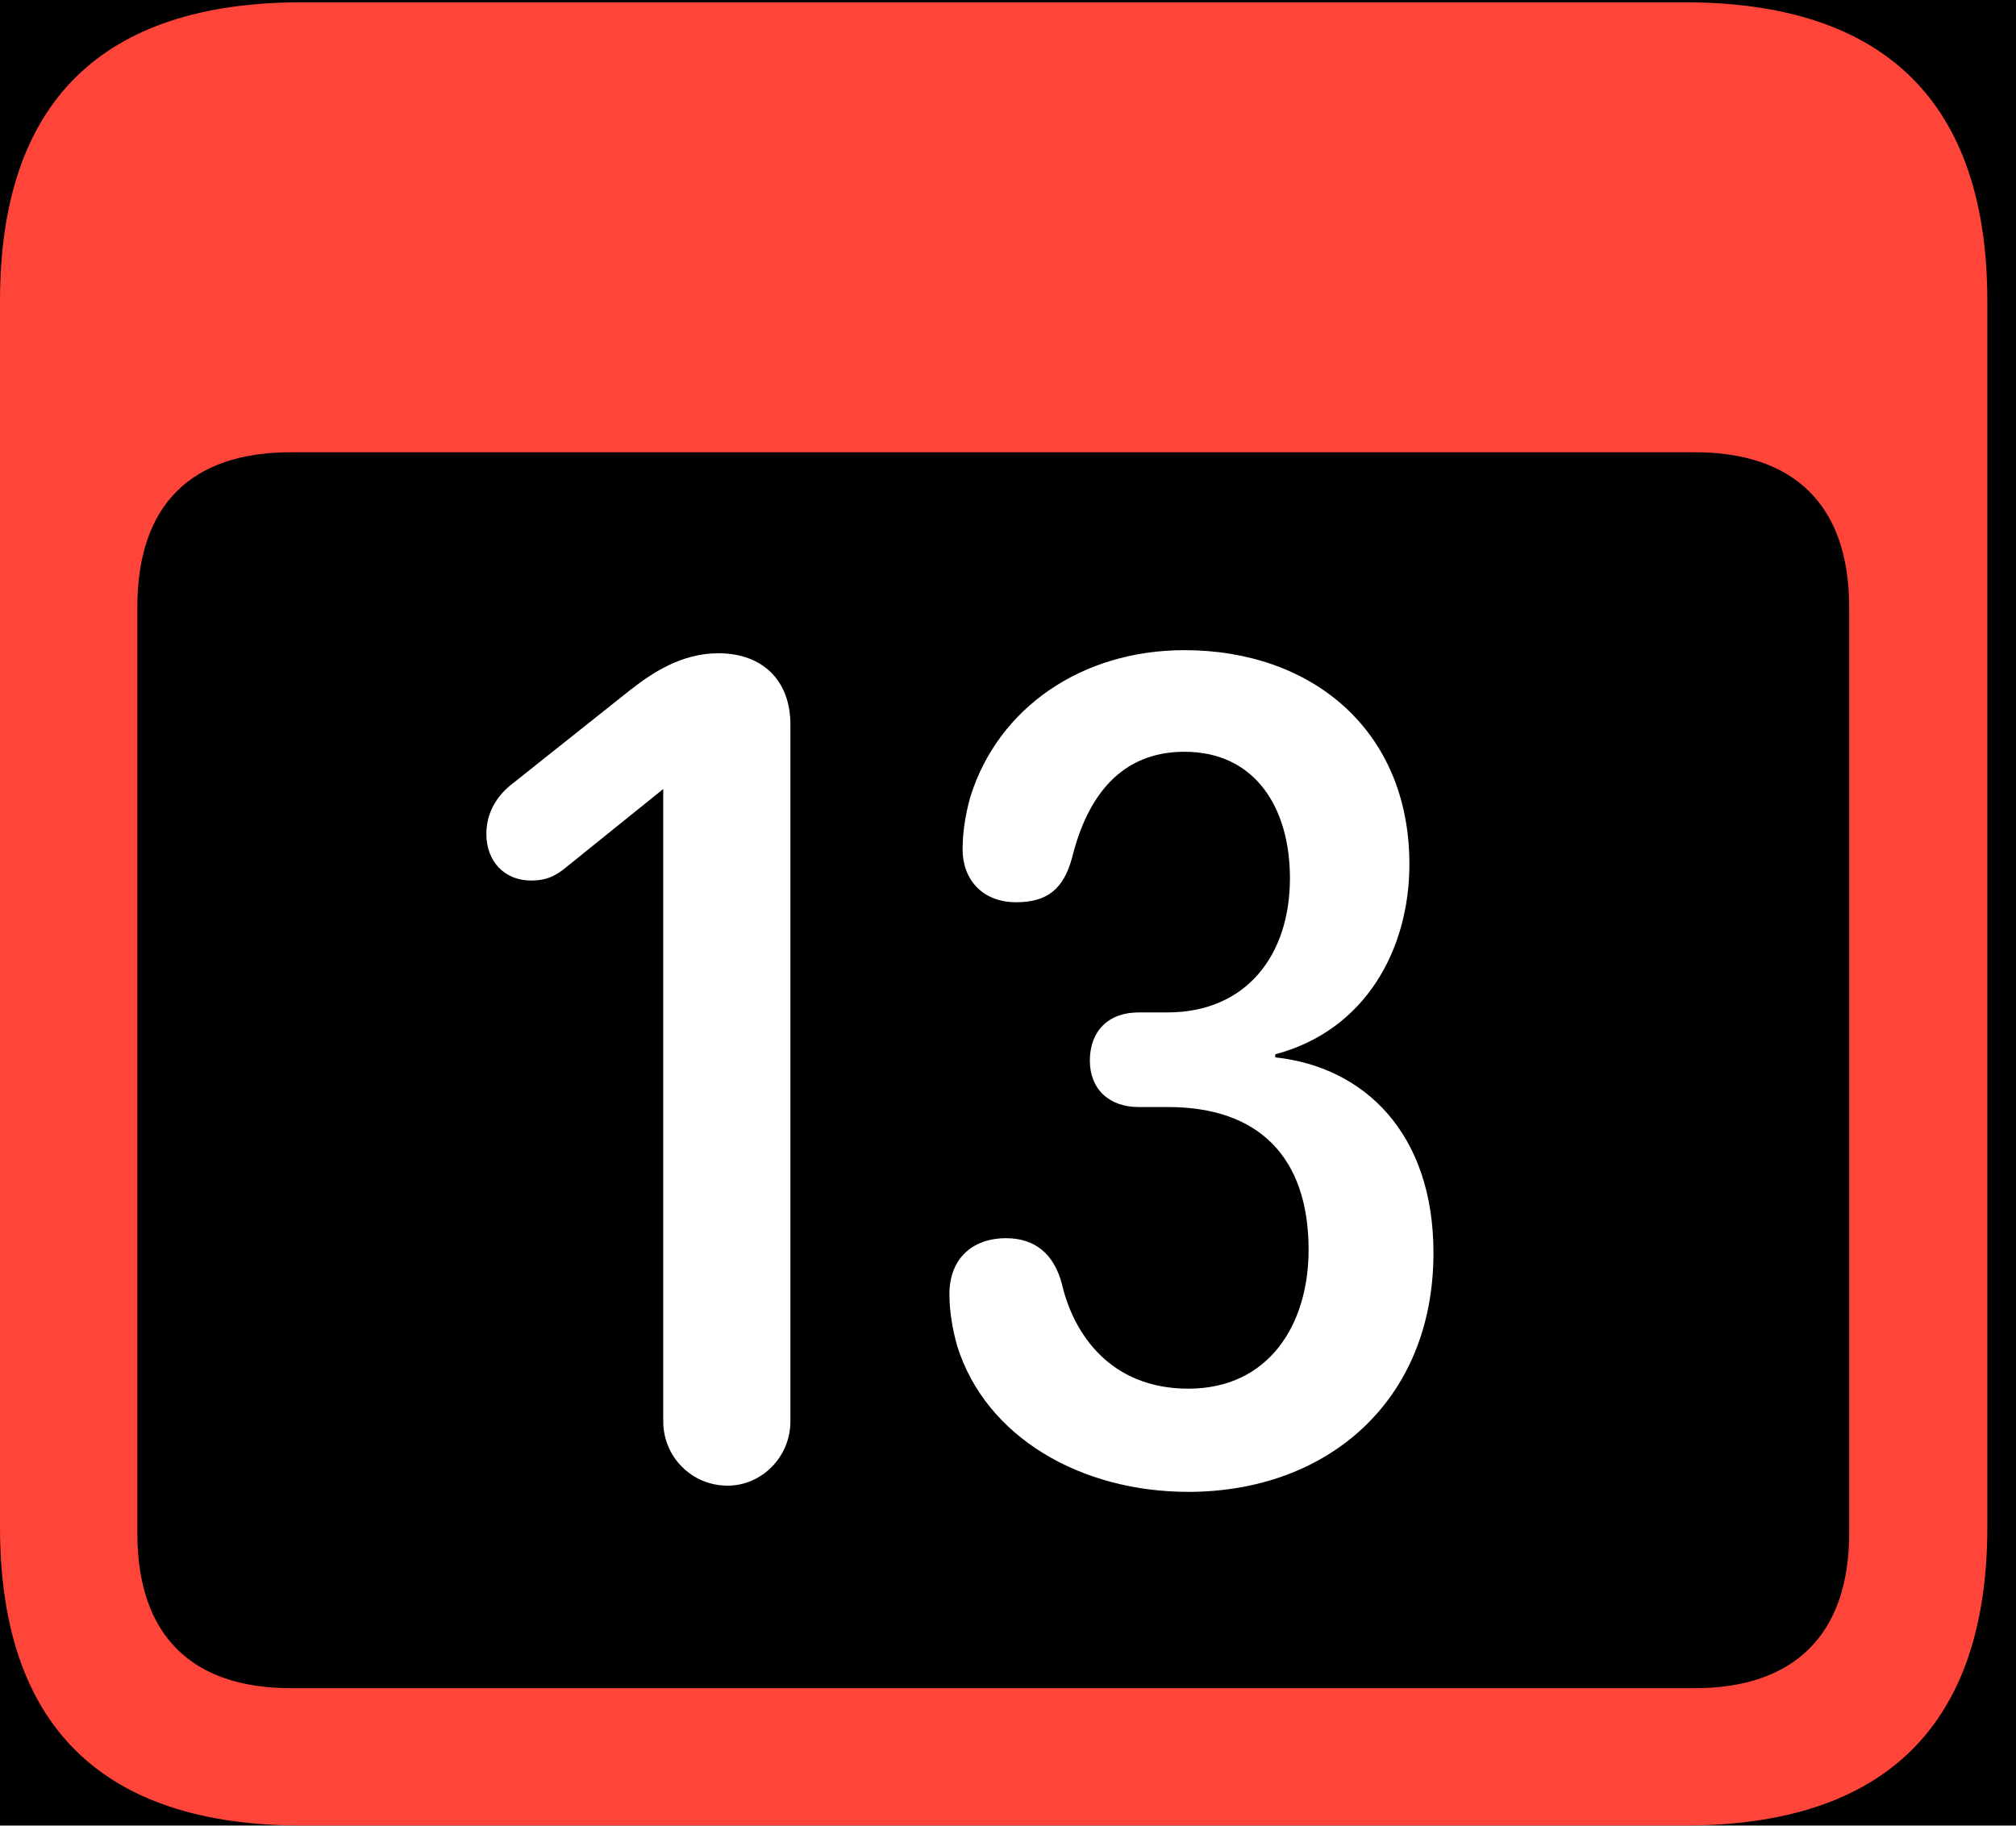
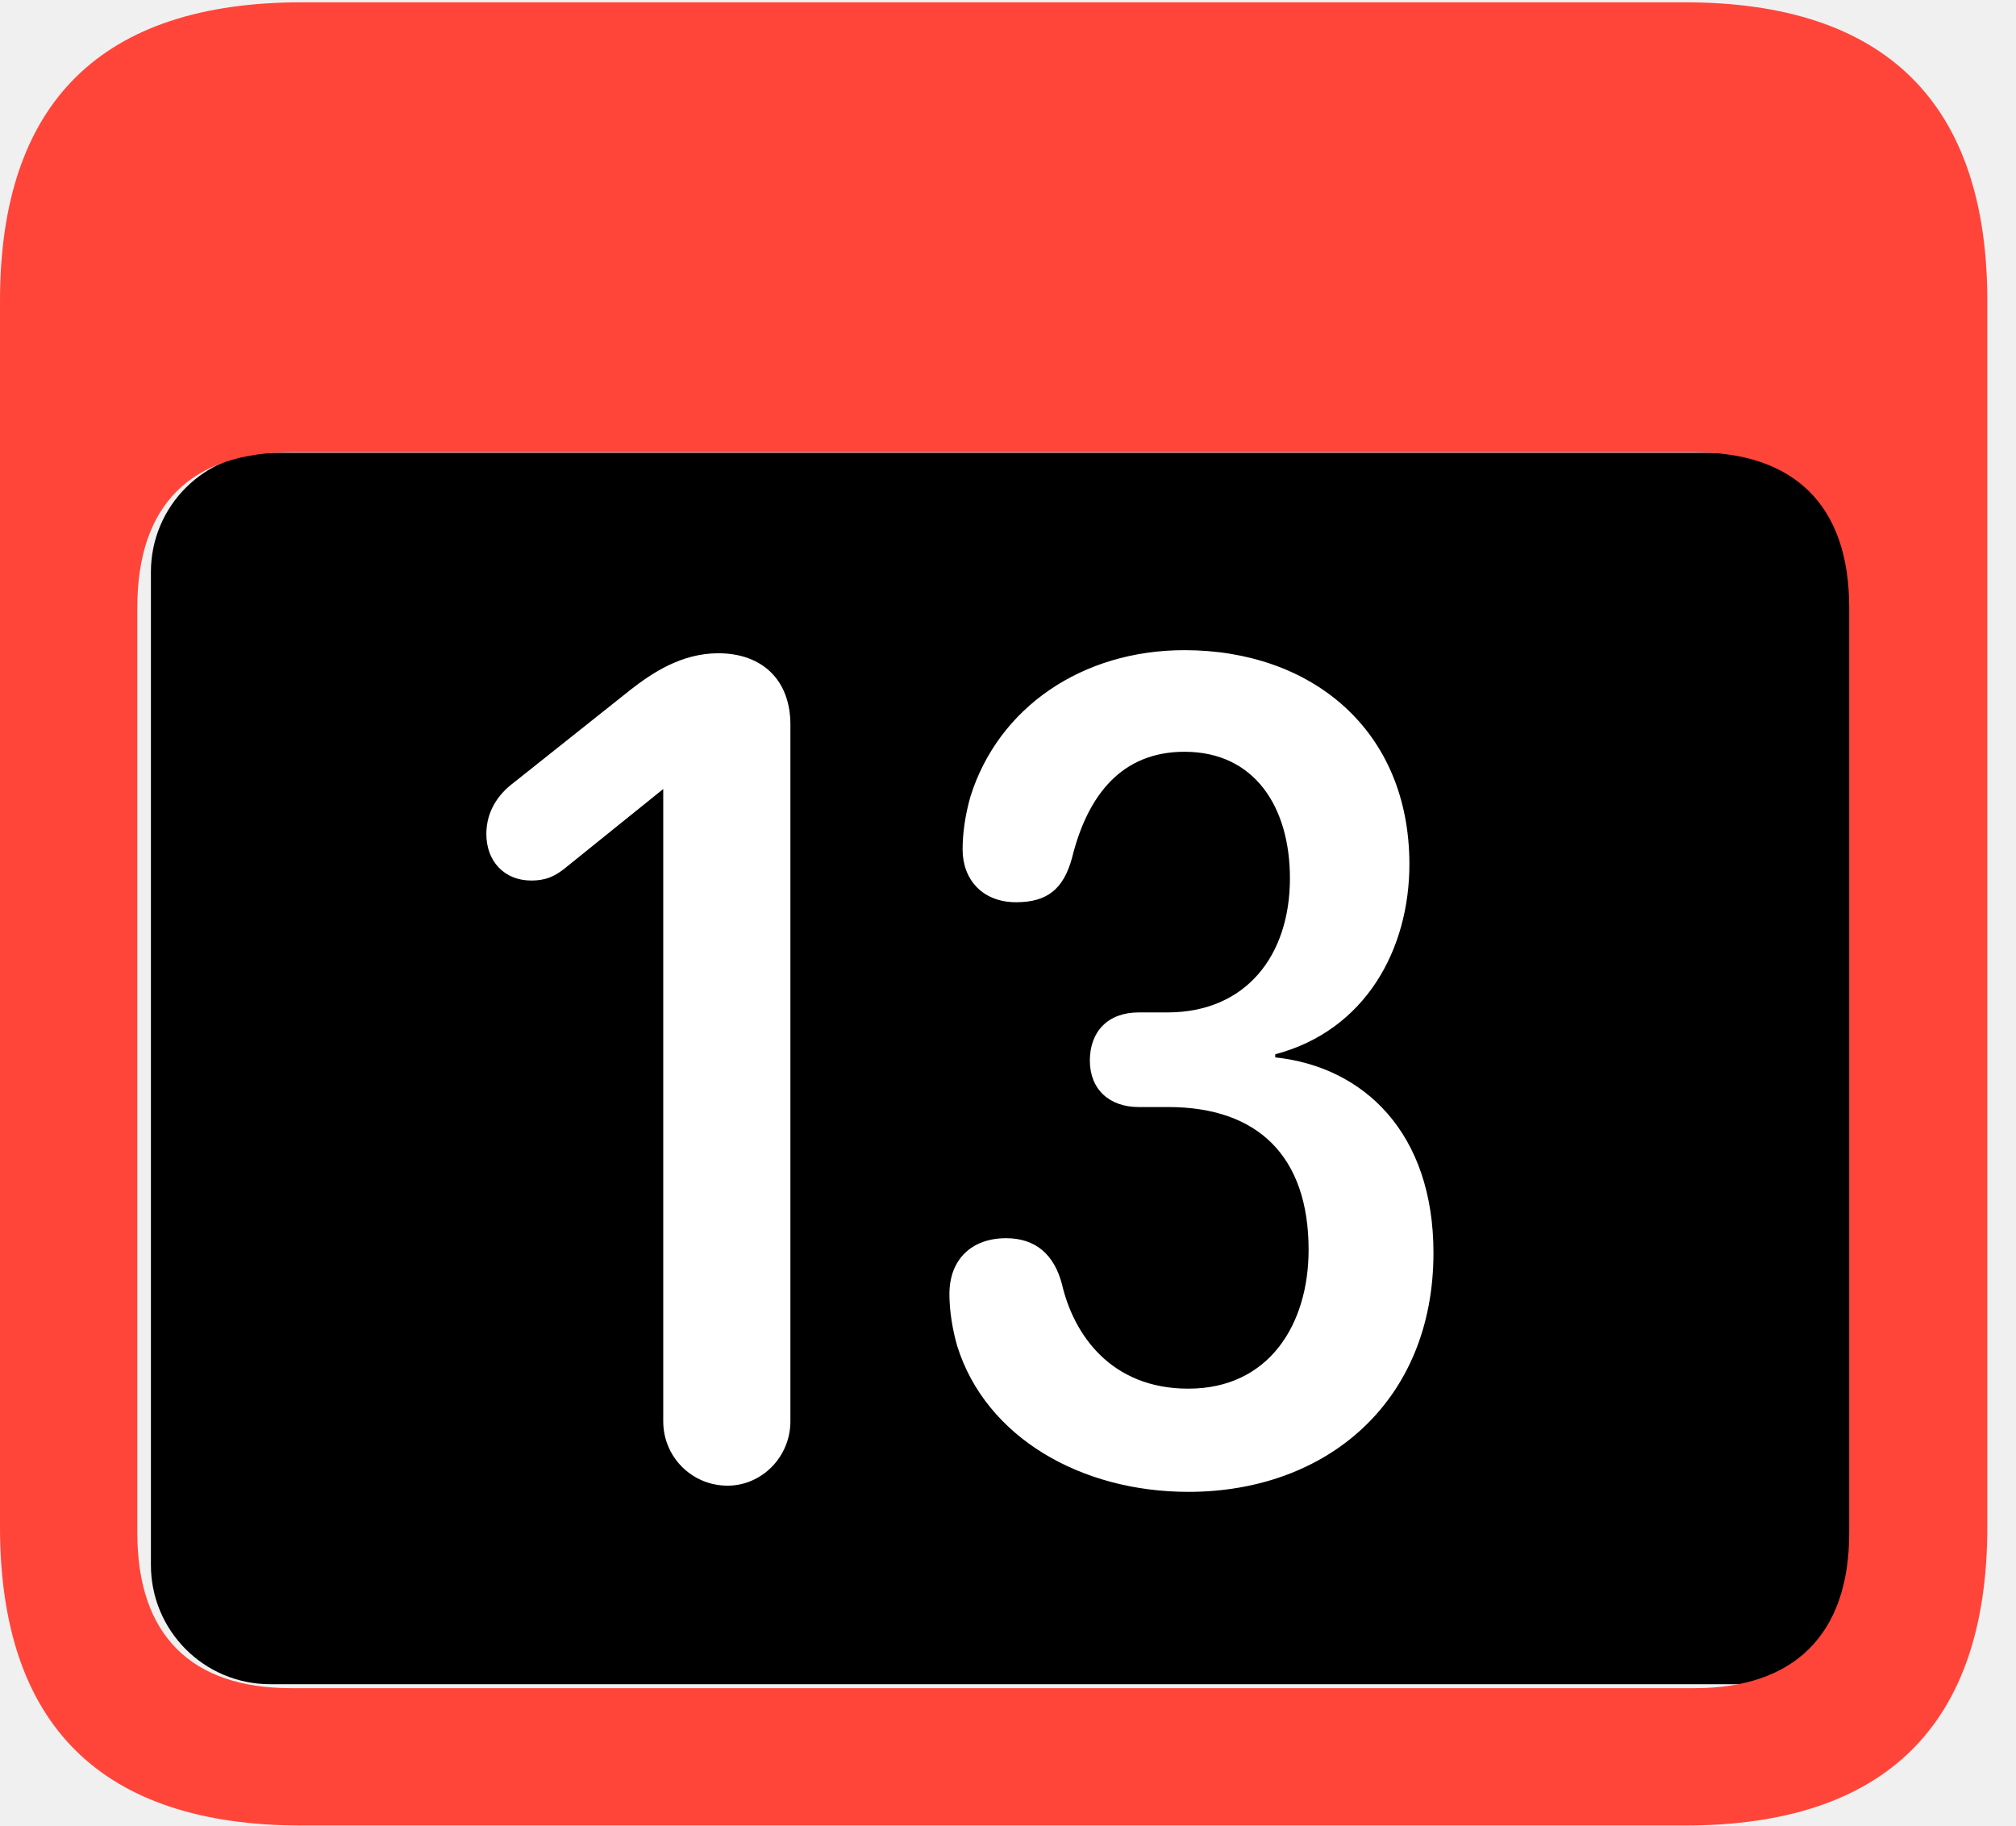
<svg xmlns="http://www.w3.org/2000/svg" version="1.1" viewBox="0 0 25.381 22.979">
  <g>
-     <rect height="22.979" opacity="1" width="25.381" x="0" y="0" />
+     <rect height="15.5" opacity="1" width="21.6" x="1.9" y="5.7" rx="1.5" fill="black" />
    <path d="M3.799 22.979L21.211 22.979C23.74 22.979 25.02 21.709 25.02 19.219L25.02 3.789C25.02 1.299 23.74 0.029 21.211 0.029L3.799 0.029C1.279 0.029 0 1.289 0 3.789L0 19.219C0 21.719 1.279 22.979 3.799 22.979ZM3.662 21.25C2.412 21.25 1.729 20.586 1.729 19.297L1.729 7.646C1.729 6.348 2.412 5.693 3.662 5.693L21.338 5.693C22.578 5.693 23.281 6.348 23.281 7.646L23.281 19.297C23.281 20.586 22.578 21.25 21.338 21.25Z" fill="#ff453a" />
    <path d="M9.16 18.701C9.59 18.701 9.951 18.34 9.951 17.891L9.951 9.121C9.951 8.564 9.6 8.223 9.043 8.223C8.574 8.223 8.203 8.477 7.939 8.682L6.465 9.854C6.27 10 6.123 10.215 6.123 10.498C6.123 10.84 6.348 11.084 6.689 11.084C6.865 11.084 6.973 11.035 7.09 10.947L8.35 9.932L8.35 17.891C8.35 18.34 8.711 18.701 9.16 18.701ZM14.961 18.779C16.709 18.779 18.047 17.637 18.047 15.771C18.047 14.258 17.168 13.428 16.055 13.31L16.055 13.271C17.197 12.969 17.744 11.943 17.744 10.879C17.744 9.189 16.514 8.184 14.912 8.184C13.623 8.184 12.568 8.906 12.217 10.029C12.148 10.273 12.119 10.498 12.119 10.693C12.119 11.065 12.363 11.357 12.793 11.357C13.184 11.357 13.389 11.191 13.496 10.801C13.691 10.01 14.121 9.463 14.912 9.463C15.801 9.463 16.24 10.166 16.24 11.055C16.24 12.031 15.684 12.744 14.697 12.744L14.336 12.744C13.945 12.744 13.721 12.988 13.721 13.35C13.721 13.711 13.965 13.935 14.336 13.935L14.707 13.935C15.84 13.935 16.475 14.56 16.475 15.732C16.475 16.67 15.977 17.48 14.961 17.48C13.984 17.48 13.516 16.797 13.369 16.162C13.271 15.791 13.037 15.586 12.666 15.586C12.236 15.586 11.953 15.85 11.953 16.289C11.953 16.504 11.992 16.738 12.051 16.943C12.412 18.096 13.613 18.779 14.961 18.779Z" fill="white" />
  </g>
</svg>
